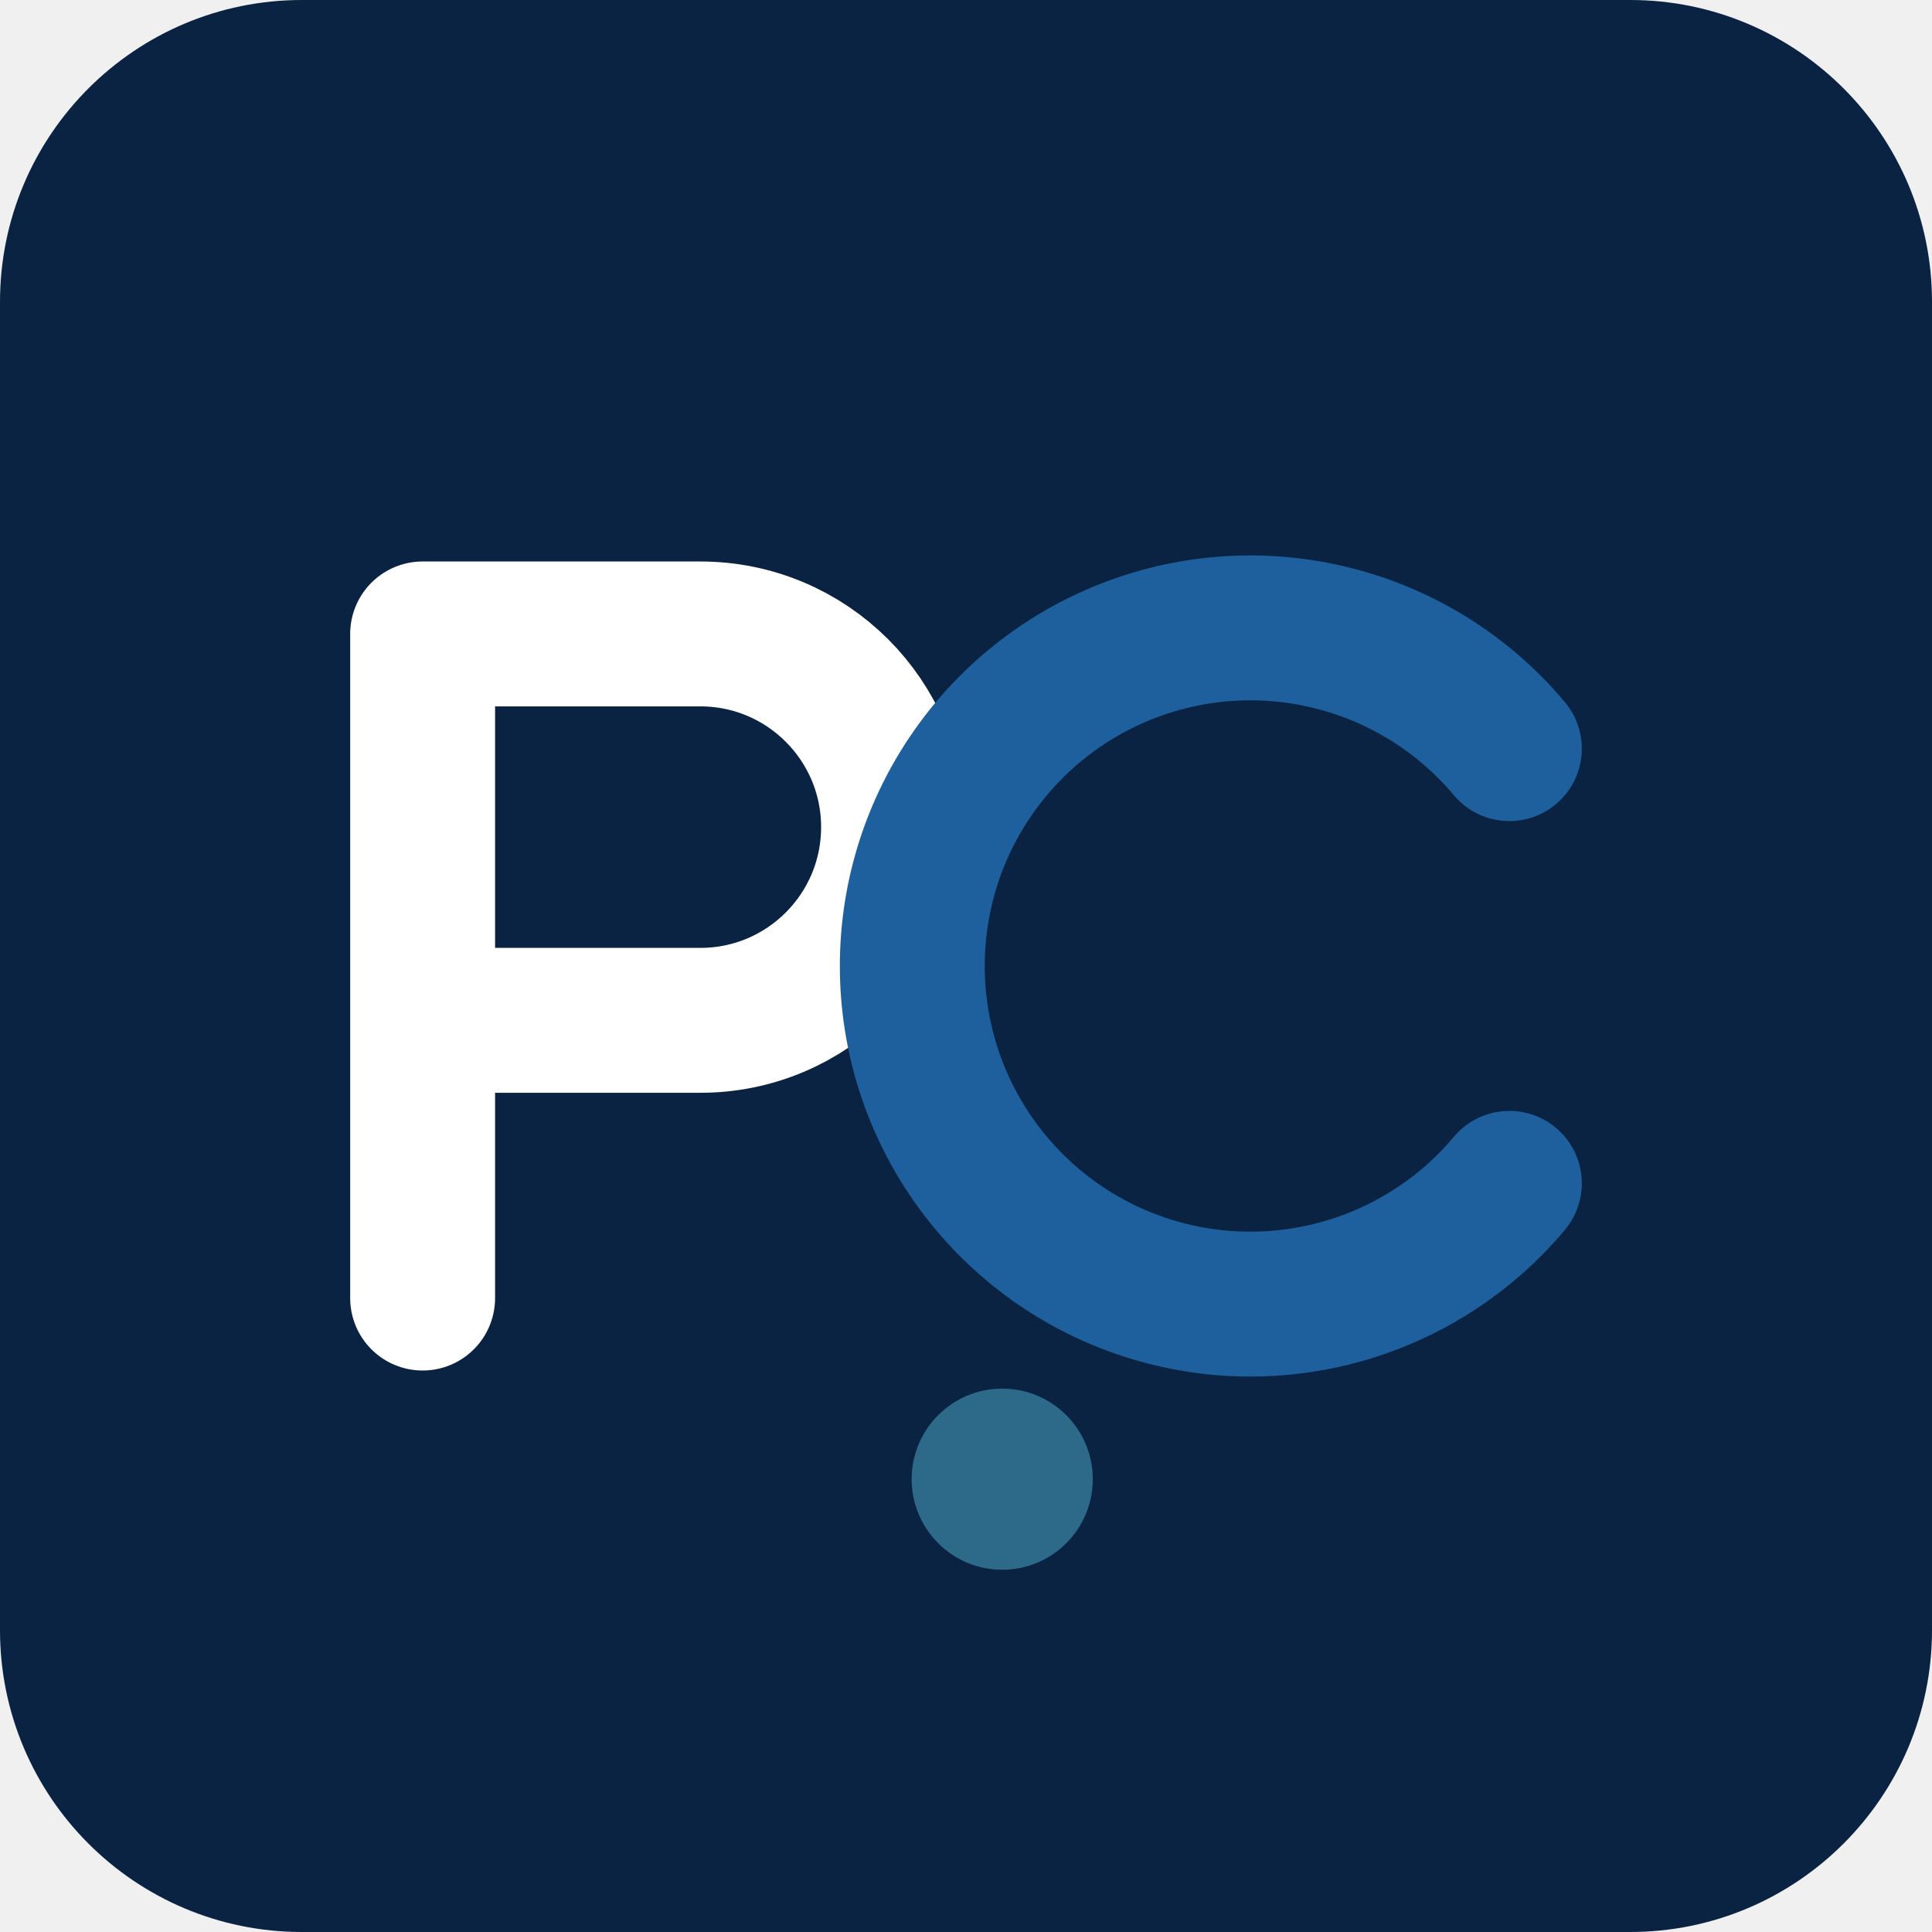
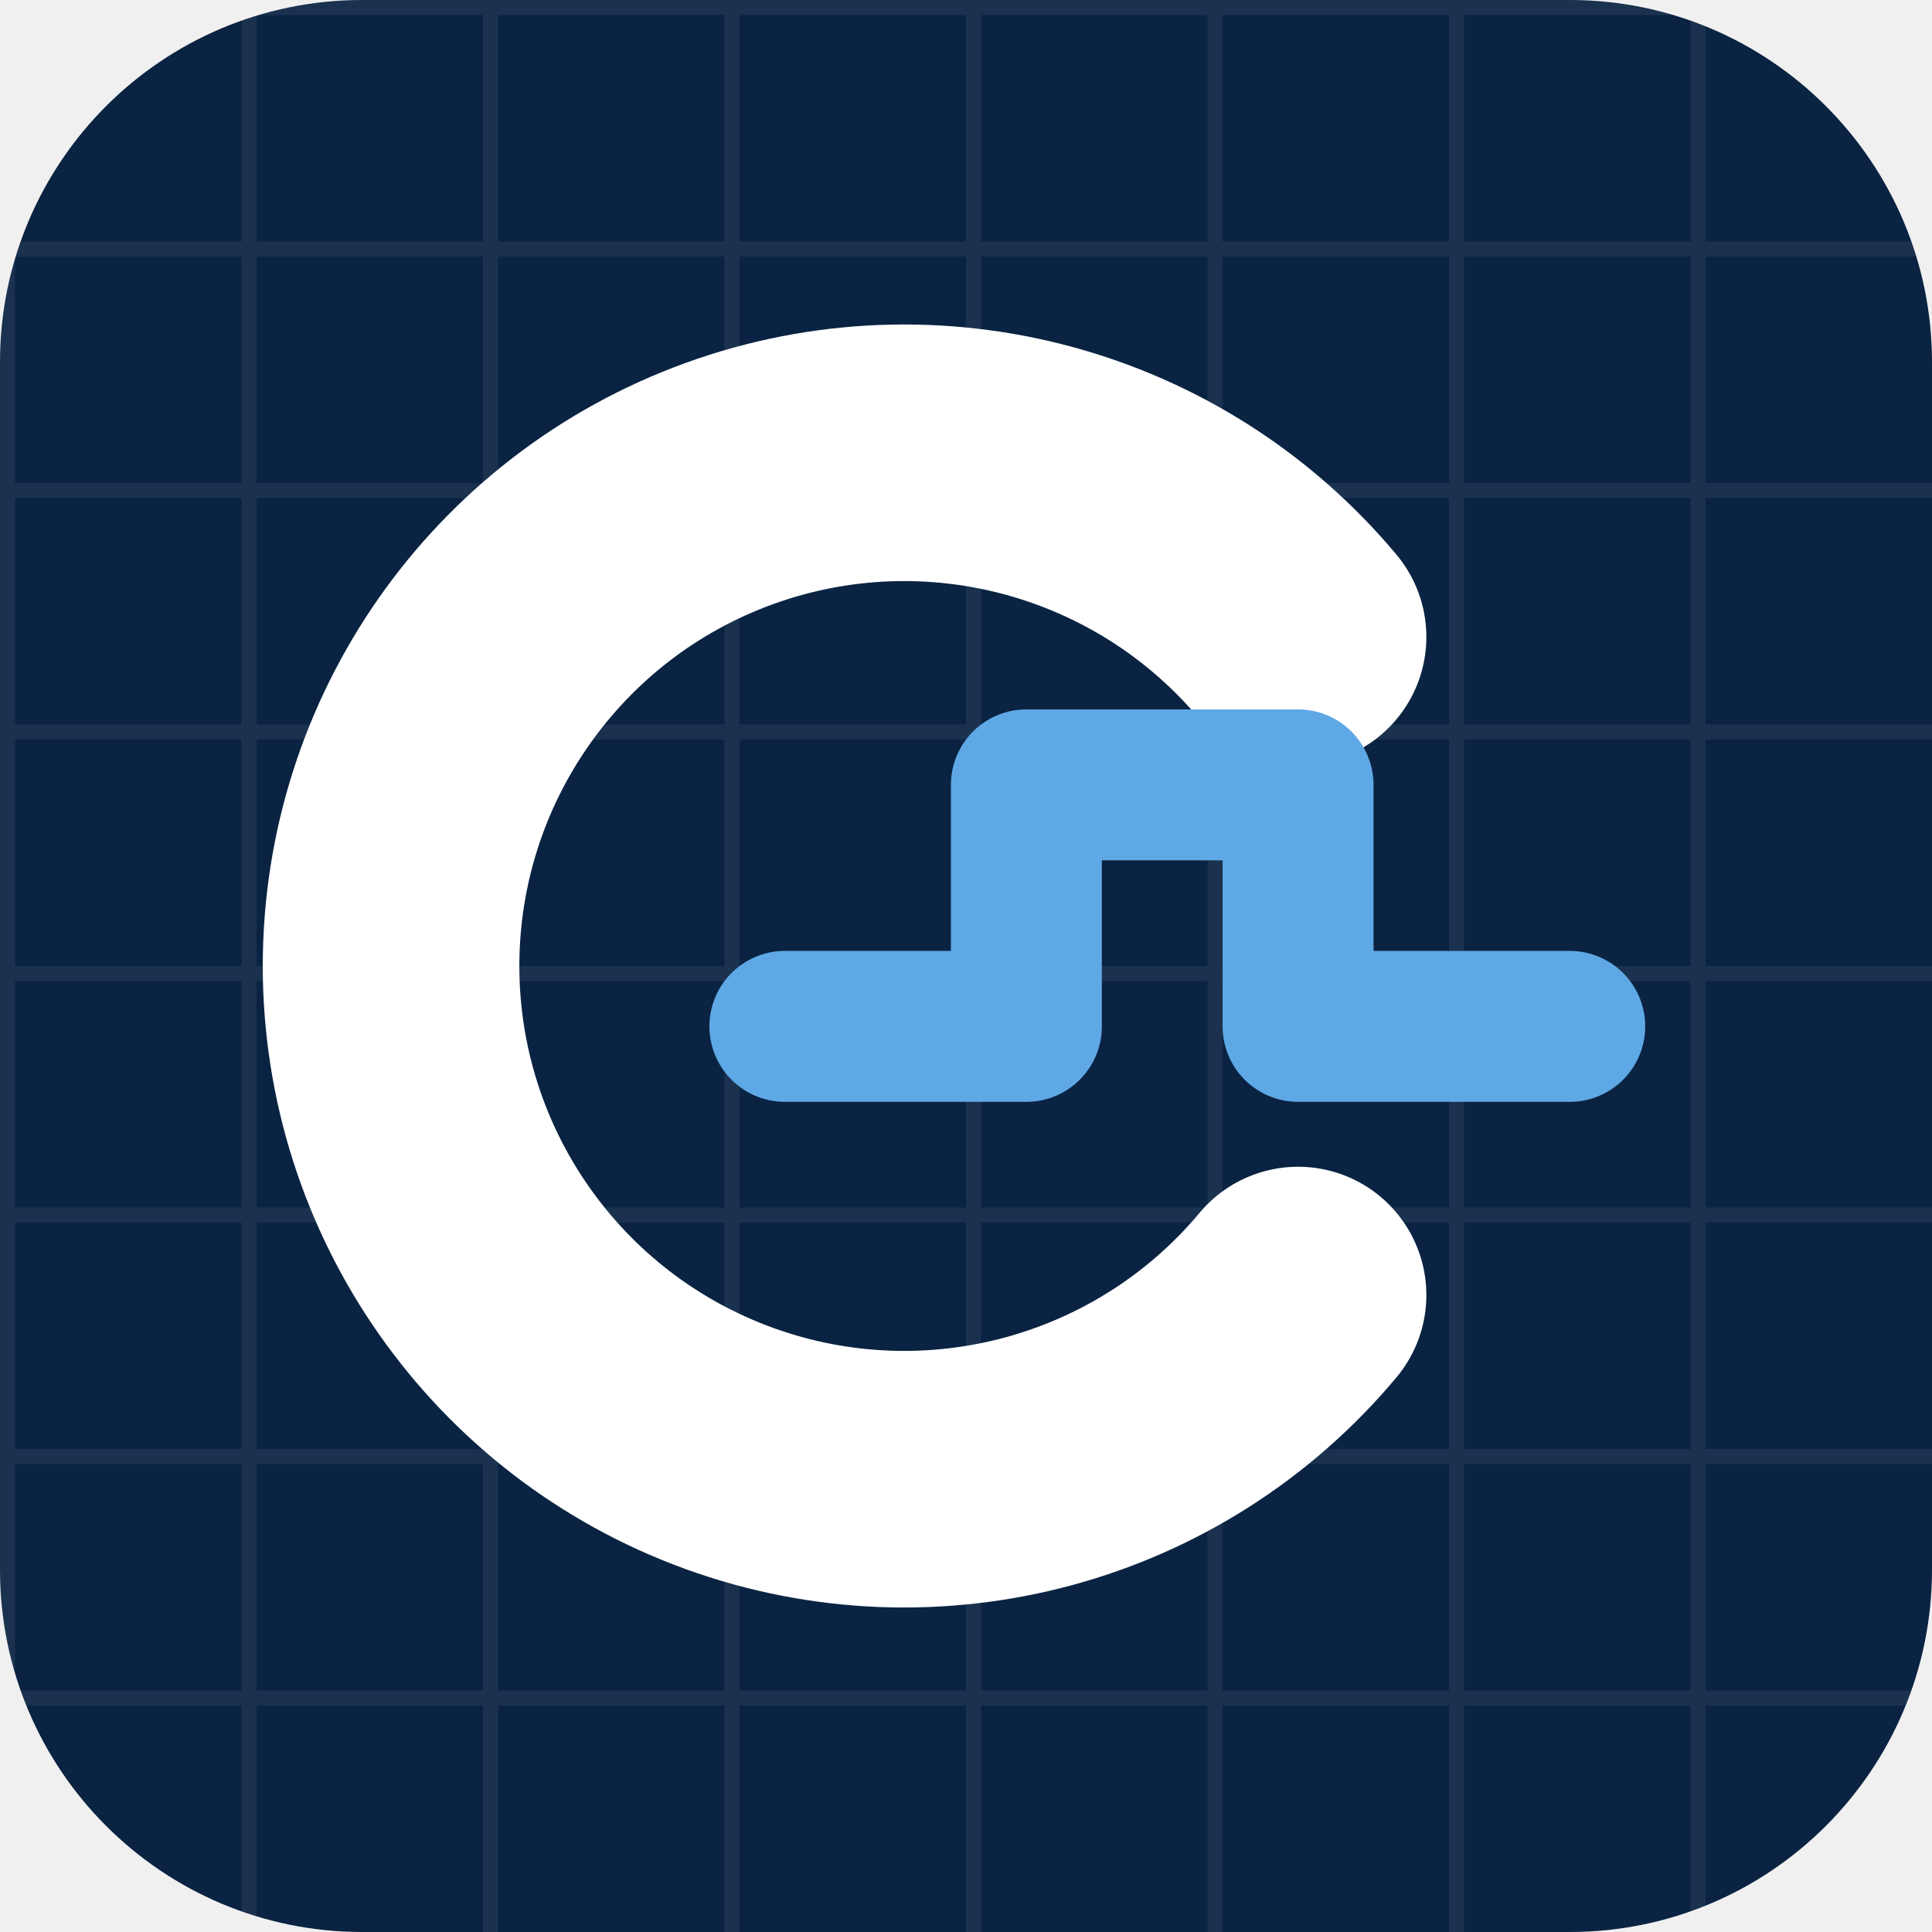
- <svg xmlns="http://www.w3.org/2000/svg" viewBox="0 0 32 32" role="img" aria-label="CurryControls.com">
-   <rect width="32" height="32" rx="5" fill="#0A2342" />
-   <path d="M7 21.5V10.5M7 10.5h4.6a3.2 3.2 0 0 1 0 6.4H7" stroke="#FFFFFF" stroke-width="2.4" stroke-linecap="round" stroke-linejoin="round" fill="none" />
-   <path d="M25 12.4a5.6 5.6 0 1 0 0 7.2" stroke="#1E5F9E" stroke-width="2.4" stroke-linecap="round" fill="none" />
-   <circle cx="16.6" cy="24.5" r="1.5" fill="#2D6A8A" />
+ <svg xmlns="http://www.w3.org/2000/svg" viewBox="0 0 64 64" role="img" aria-label="CurryControls.com">
+   <defs>
+     <pattern id="grid" width="8" height="8" patternUnits="userSpaceOnUse">
+       <path d="M8 0H0V8" fill="none" stroke="#FFFFFF" stroke-opacity="0.07" stroke-width="1" />
+     </pattern>
+   </defs>
+   <rect width="64" height="64" rx="12" fill="#0A2342" />
+   <rect width="64" height="64" rx="12" fill="url(#grid)" />
+   <path d="M43 21.1A17 17 0 1 0 43 42.9" fill="none" stroke="#FFFFFF" stroke-width="8.5" stroke-linecap="round" />
+   <path d="M26 34h8v-8h9v8h9" fill="none" stroke="#5FA8E6" stroke-width="5" stroke-linecap="round" stroke-linejoin="round" />
</svg>
